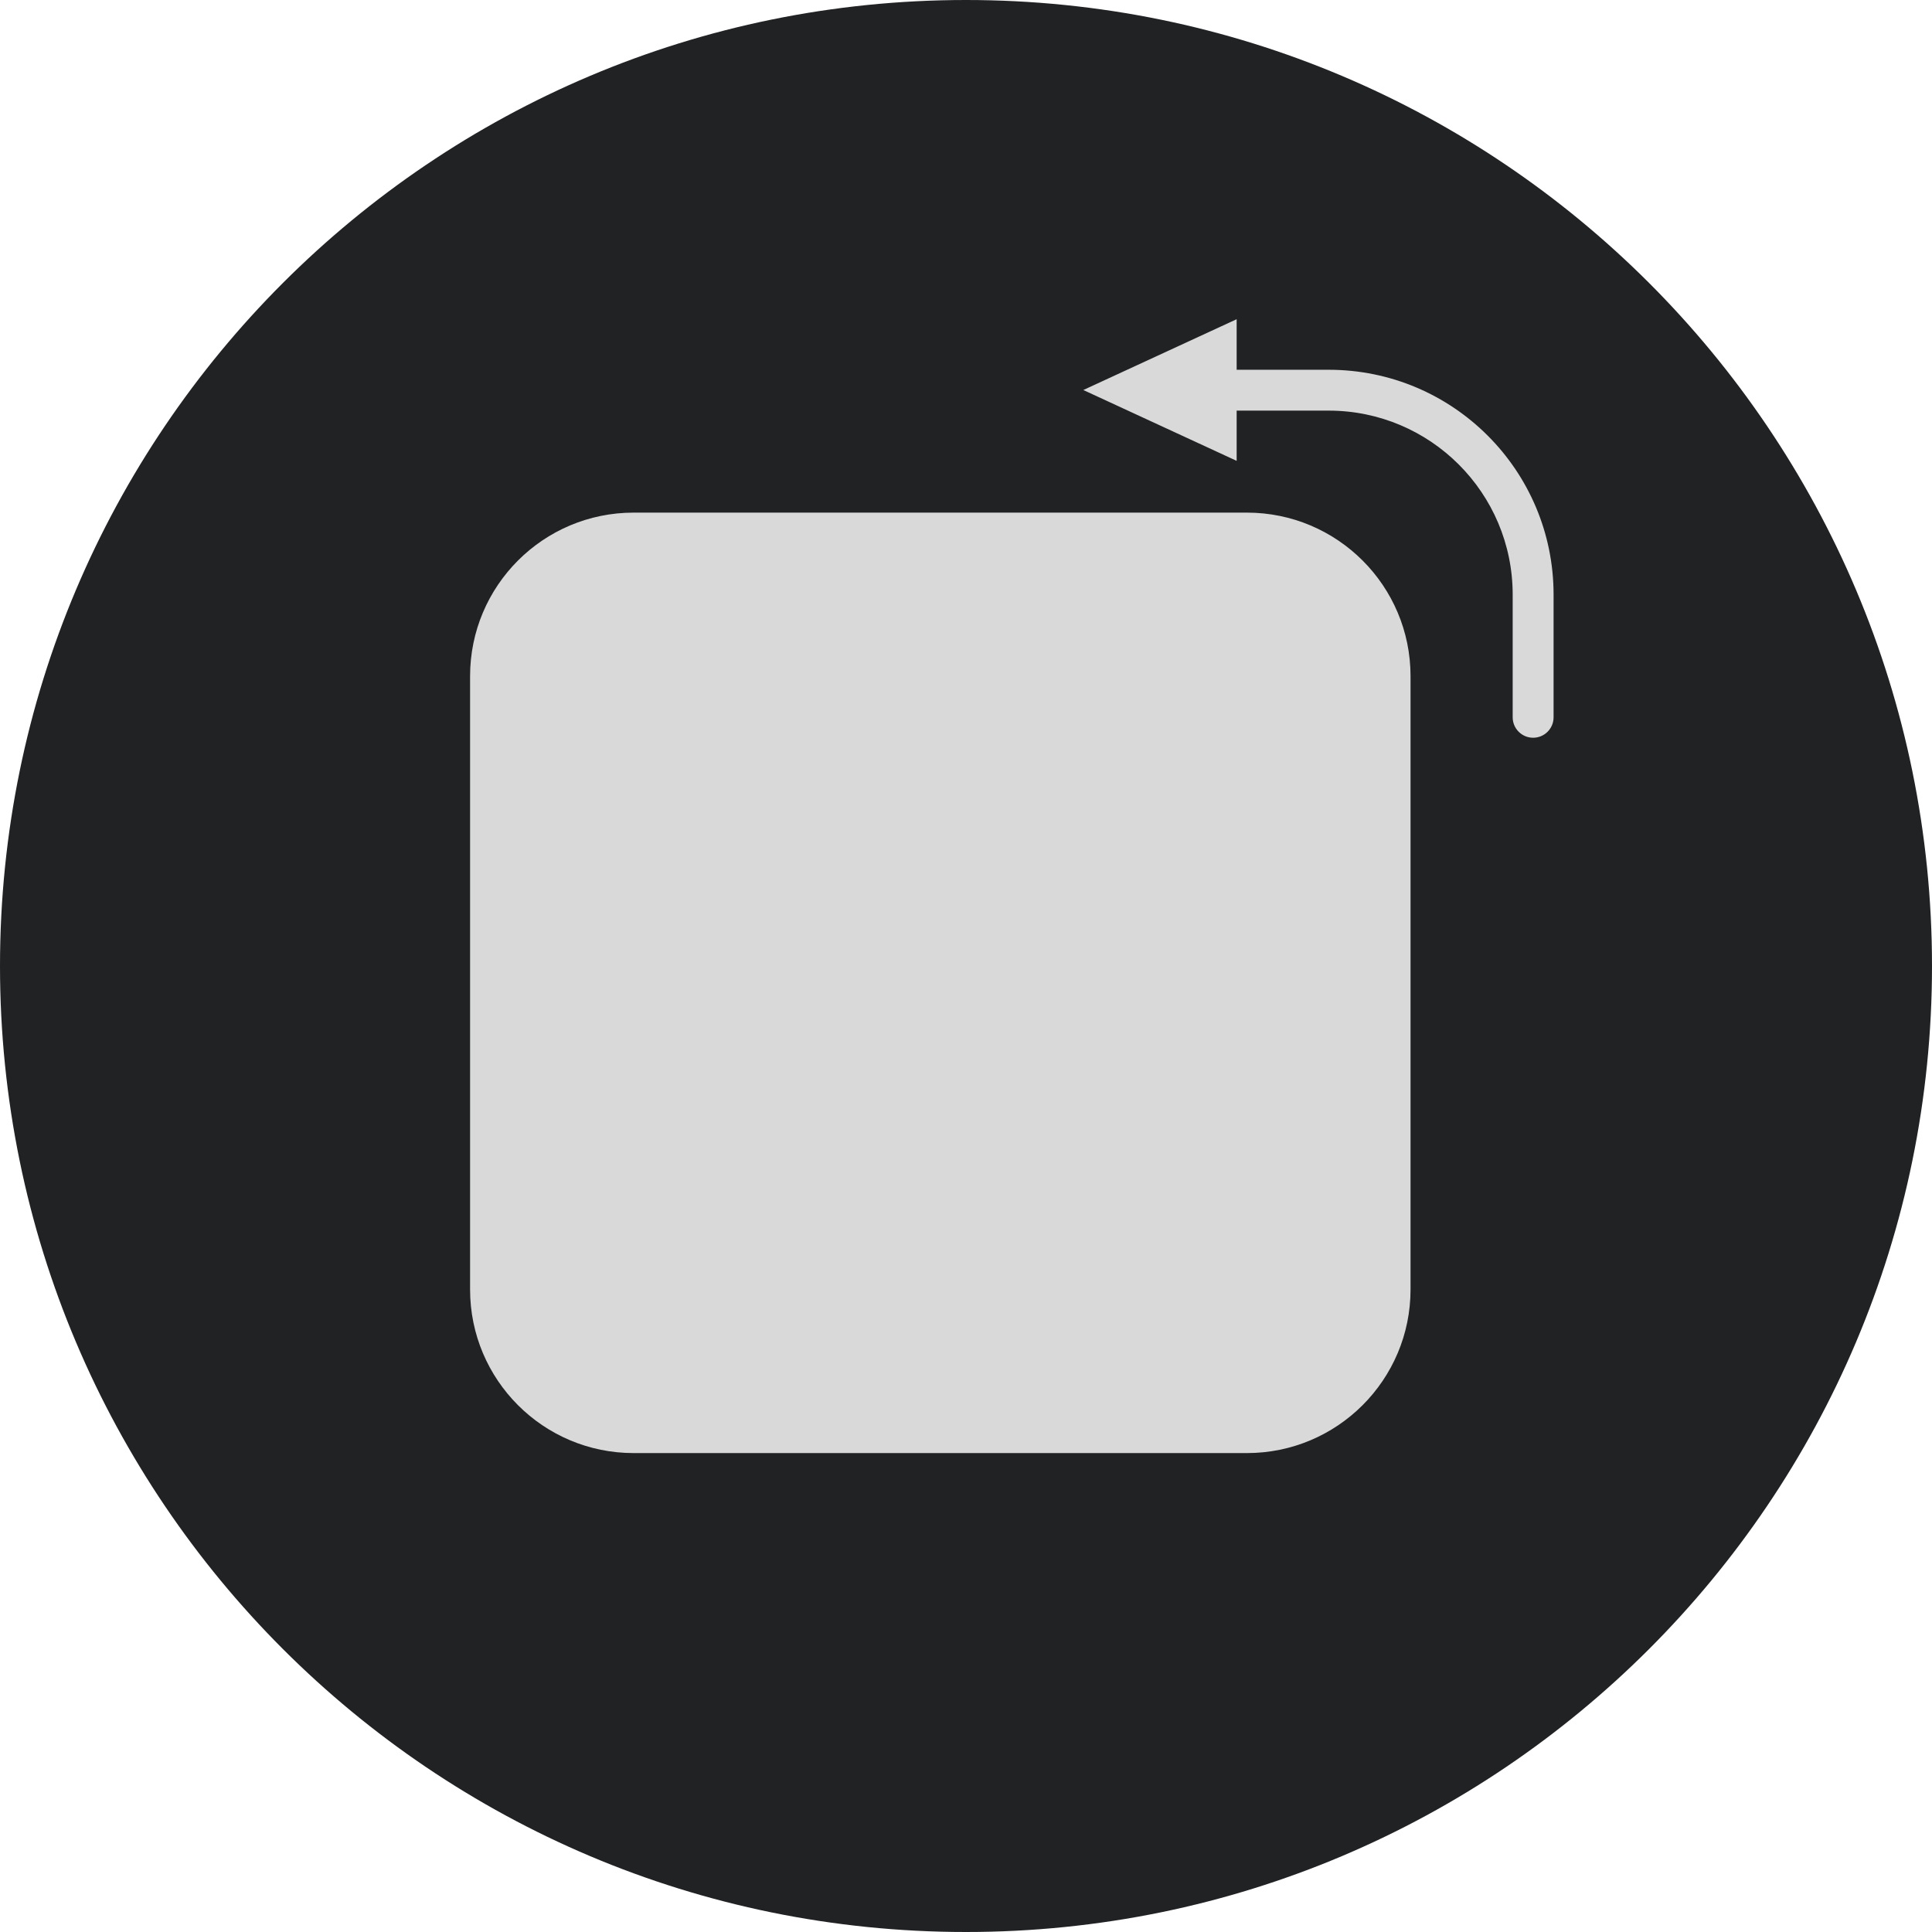
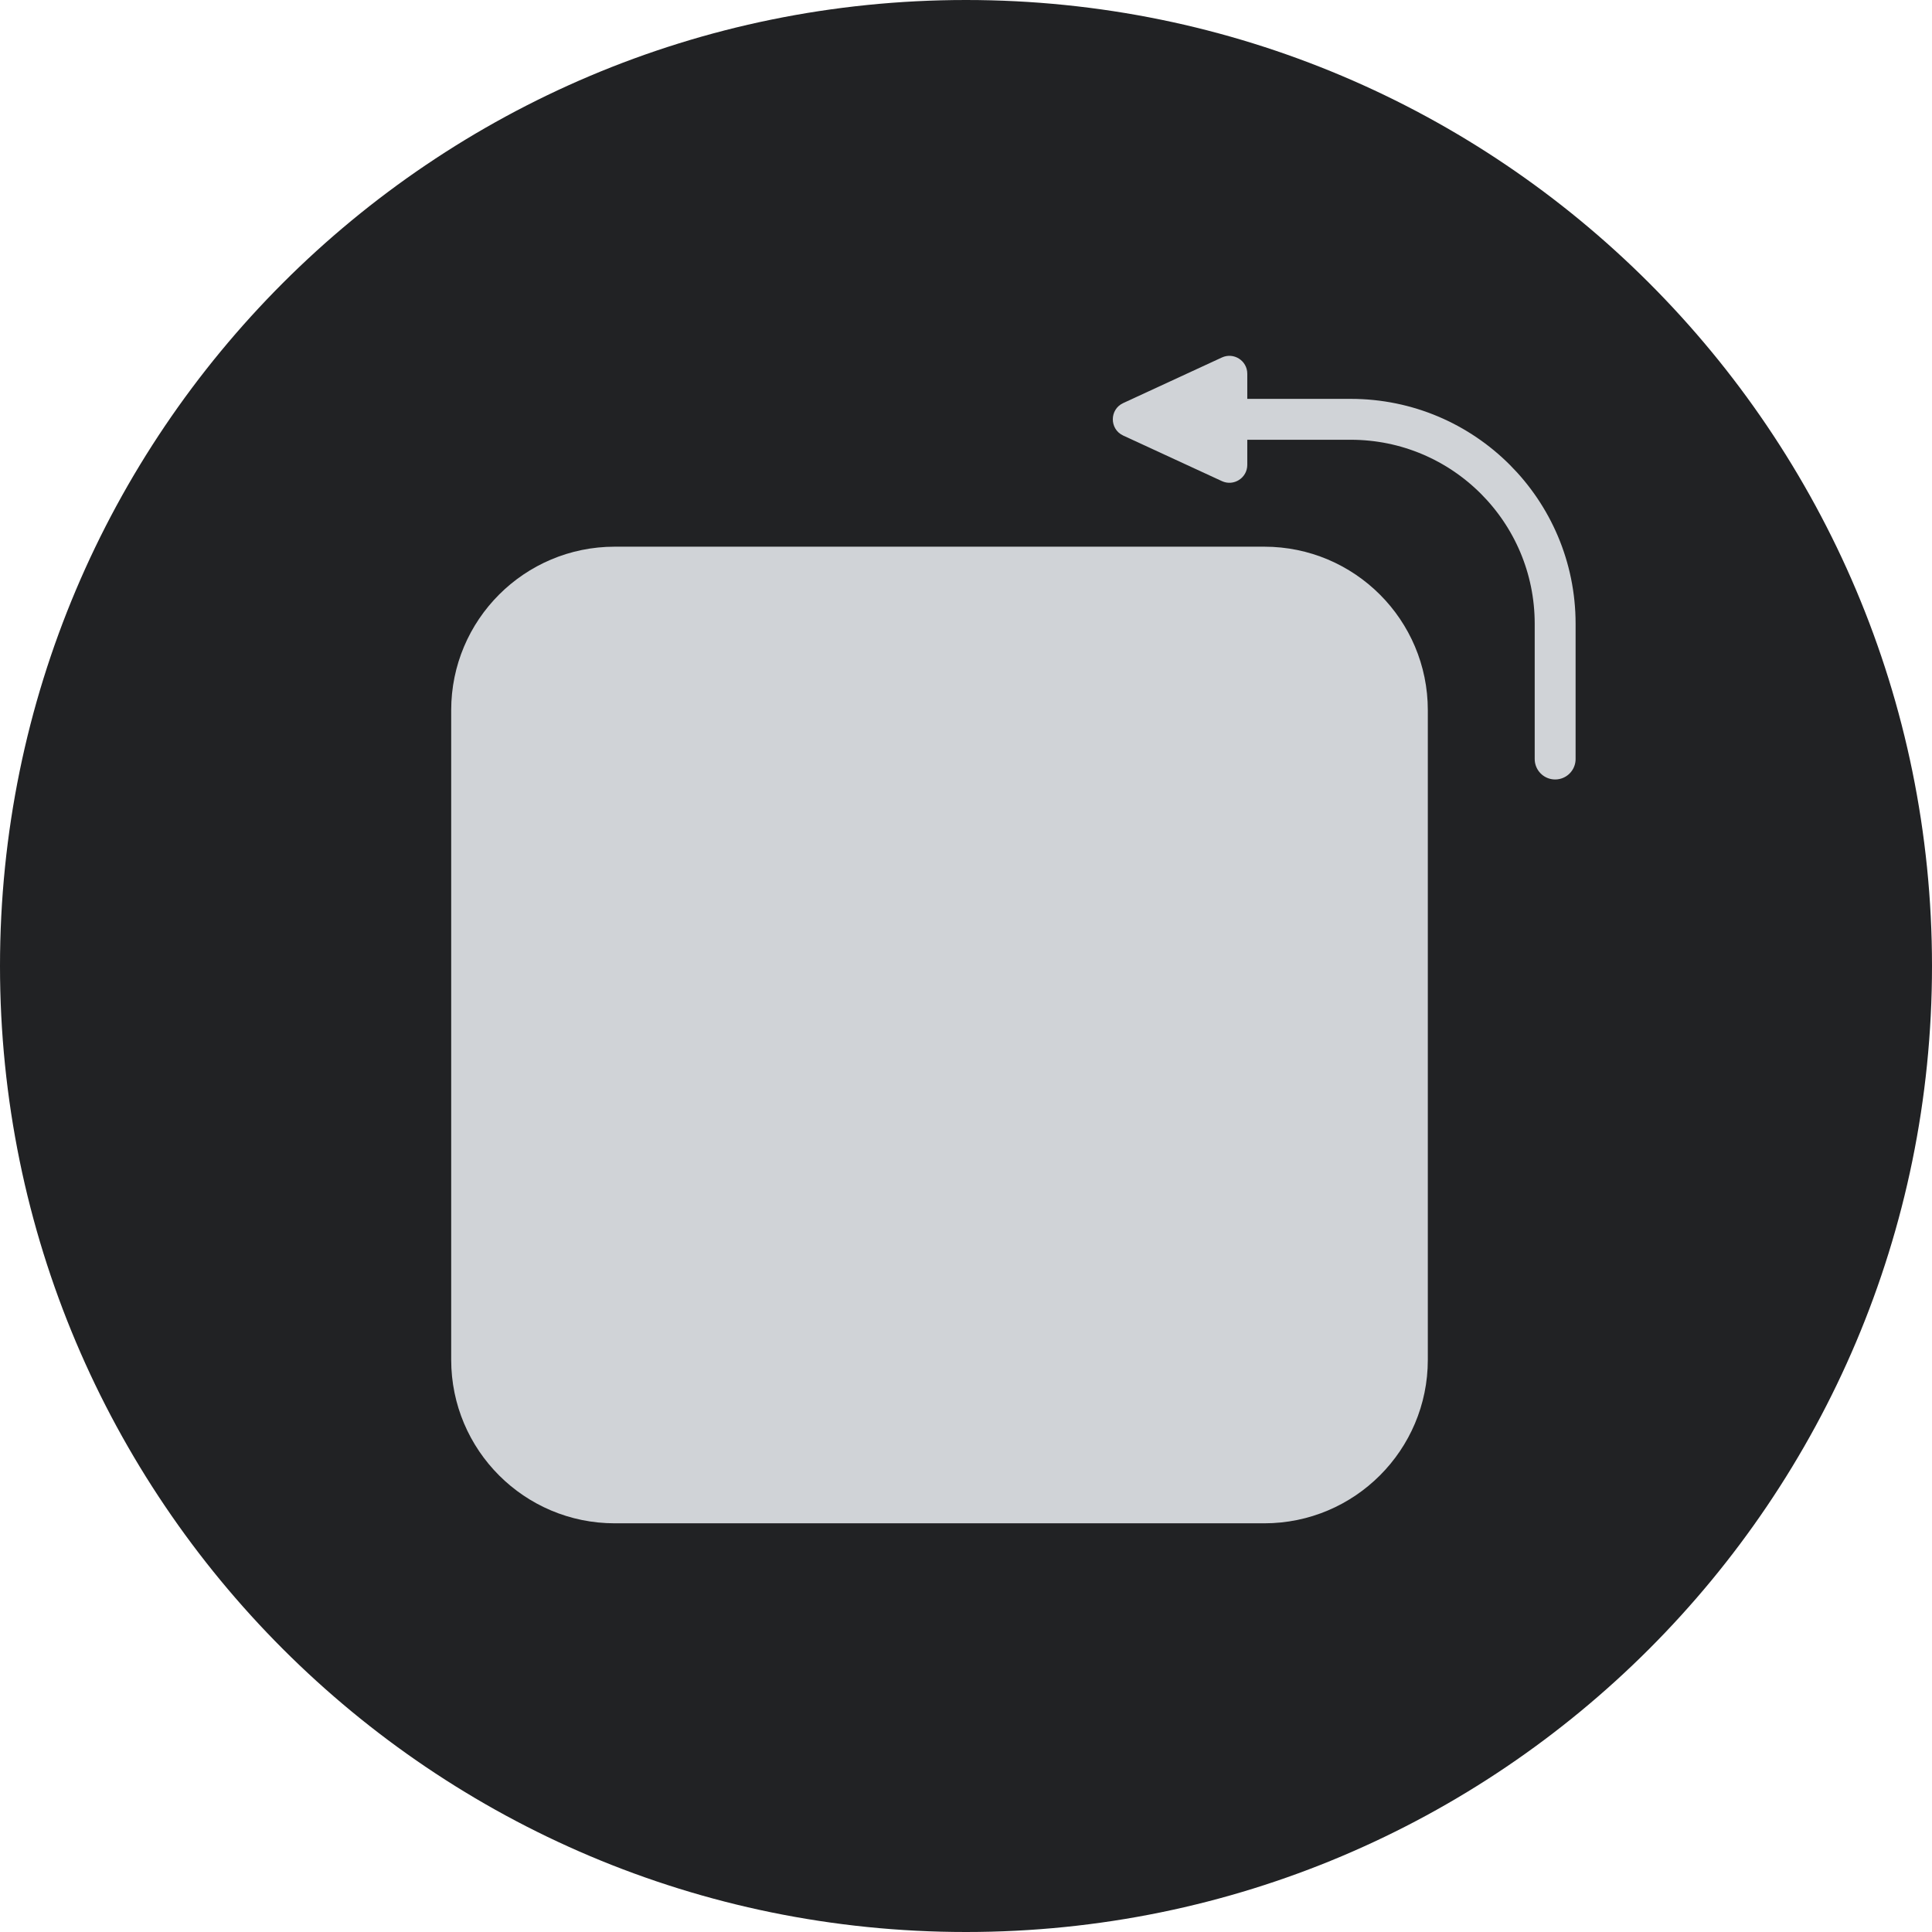
<svg xmlns="http://www.w3.org/2000/svg" width="54" height="54" viewBox="0 0 54 54" fill="none">
  <circle cx="27" cy="27" r="27" fill="#212224" />
-   <path d="M34.852 14.328C37.377 14.328 39.425 16.375 39.425 18.899V36.042C39.425 38.567 37.377 40.614 34.852 40.614H17.71C15.185 40.614 13.139 38.567 13.139 36.042V18.899C13.139 16.375 15.185 14.328 17.71 14.328H34.852ZM34.565 10.335H37.138C40.609 10.335 43.423 13.149 43.423 16.62V20.049C43.423 20.364 43.167 20.62 42.852 20.62C42.536 20.62 42.28 20.364 42.28 20.049V16.62C42.28 13.78 39.978 11.478 37.138 11.477H34.565V12.881L30.279 10.901L34.565 8.922V10.335Z" fill="#D9D9D9" />
+   <rect x="12.611" y="15.28" width="27.297" height="27.297" rx="4.571" fill="#D0D3D7" />
+   <path d="M43.467 21.215V17.434C43.467 14.279 40.909 11.72 37.753 11.72H33.973" stroke="#D0D3D7" stroke-width="1.143" stroke-linecap="round" stroke-linejoin="round" />
+   <path d="M31.394 12.174C31.007 11.995 31.007 11.444 31.394 11.266L34.152 9.992C34.483 9.839 34.862 10.081 34.862 10.446L34.862 12.994C34.862 13.358 34.483 13.601 34.152 13.447L31.394 12.174Z" fill="#D0D3D7" />
</svg>
